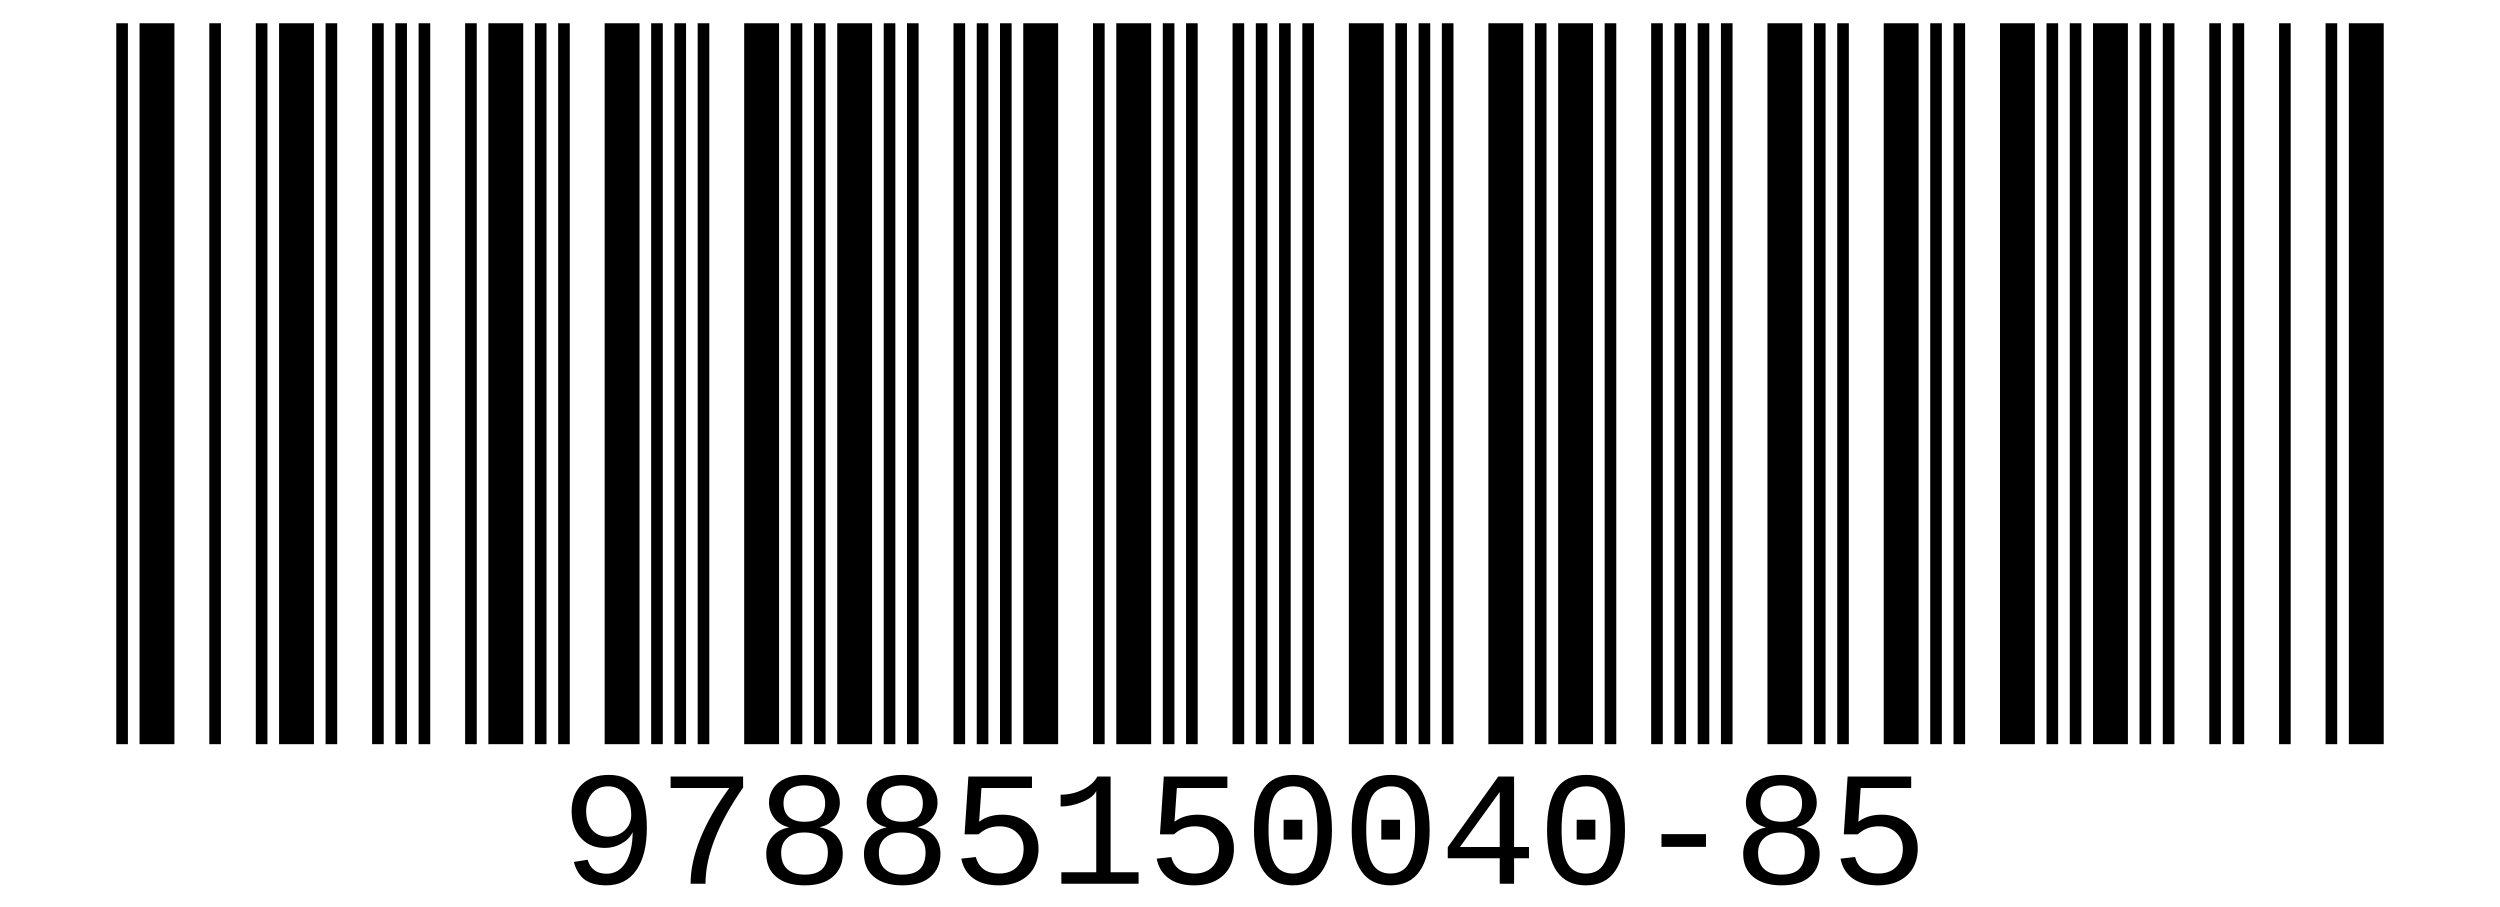
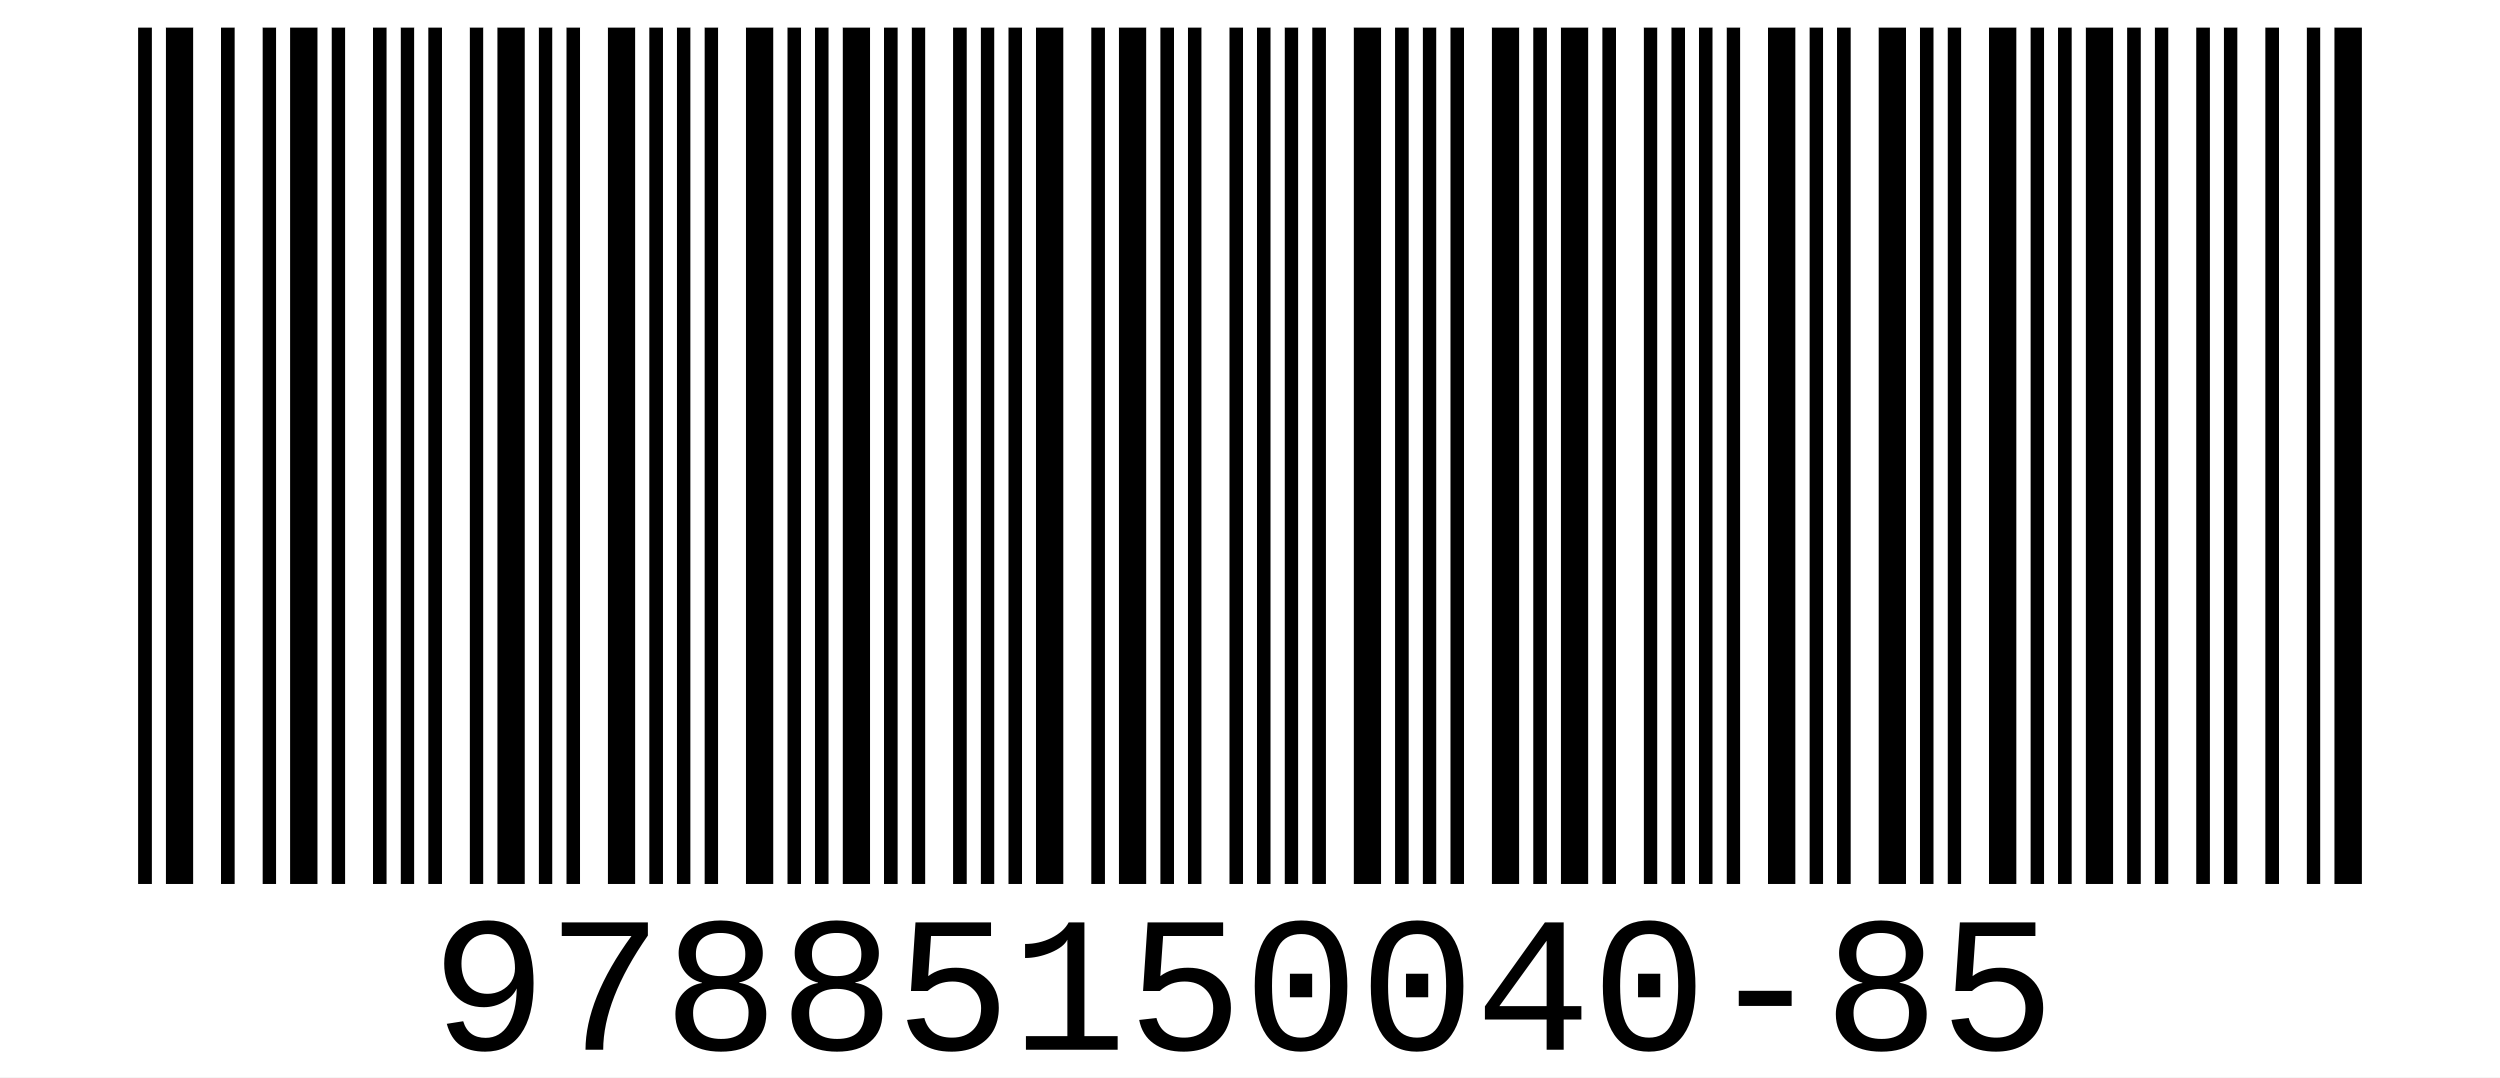
- <svg xmlns="http://www.w3.org/2000/svg" version="1.2" width="215" height="78" preserveAspectRatio="xMidYMid meet">
+ <svg xmlns="http://www.w3.org/2000/svg" version="1.2" width="181" height="78" preserveAspectRatio="xMidYMid meet">
  <style>text{font-family: 'Courier New', monospace;font-size: 14px;}</style>
-   <path fill="#ffffff" d="M0 0h215v68H0z" />
-   <path fill="#000000" d="m10 2h1v64h-1zm2 0h3v64h-3zm6 0h1v64h-1zm4 0h1v64h-1zm2 0h3v64h-3zm4 0h1v64h-1zm4 0h1v64h-1zm2 0h1v64h-1zm2 0h1v64h-1zm4 0h1v64h-1zm2 0h3v64h-3zm4 0h1v64h-1zm2 0h1v64h-1zm4 0h3v64h-3zm4 0h1v64h-1zm2 0h1v64h-1zm2 0h1v64h-1zm4 0h3v64h-3zm4 0h1v64h-1zm2 0h1v64h-1zm2 0h3v64h-3zm4 0h1v64h-1zm2 0h1v64h-1zm4 0h1v64h-1zm2 0h1v64h-1zm2 0h1v64h-1zm2 0h3v64h-3zm6 0h1v64h-1zm2 0h3v64h-3zm4 0h1v64h-1zm2 0h1v64h-1zm4 0h1v64h-1zm2 0h1v64h-1zm2 0h1v64h-1zm2 0h1v64h-1zm4 0h3v64h-3zm4 0h1v64h-1zm2 0h1v64h-1zm2 0h1v64h-1zm4 0h3v64h-3zm4 0h1v64h-1zm2 0h3v64h-3zm4 0h1v64h-1zm4 0h1v64h-1zm2 0h1v64h-1zm2 0h1v64h-1zm2 0h1v64h-1zm4 0h3v64h-3zm4 0h1v64h-1zm2 0h1v64h-1zm4 0h3v64h-3zm4 0h1v64h-1zm2 0h1v64h-1zm4 0h3v64h-3zm4 0h1v64h-1zm2 0h1v64h-1zm2 0h3v64h-3zm4 0h1v64h-1zm2 0h1v64h-1zm4 0h1v64h-1zm2 0h1v64h-1zm4 0h1v64h-1zm4 0h1v64h-1zm2 0h3v64h-3z" />
-   <path fill="#ffffff" d="M0 64h215v14H0z" />
-   <text x="107" y="76" class="small" text-anchor="middle">97885150040-85</text>Sorry, your browser does not support inline SVG.</svg>
+   <path fill="#ffffff" d="M0 0h181v68H0z" />
+   <path fill="#000000" d="M10 2h1v64h-1zM12 2h2v64h-2zM16 2h1v64h-1zM19 2h1v64h-1zM21 2h2v64h-2zM24 2h1v64h-1zM27 2h1v64h-1zM29 2h1v64h-1zM31 2h1v64h-1zM34 2h1v64h-1zM36 2h2v64h-2zM39 2h1v64h-1zM41 2h1v64h-1zM44 2h2v64h-2zM47 2h1v64h-1zM49 2h1v64h-1zM51 2h1v64h-1zM54 2h2v64h-2zM57 2h1v64h-1zM59 2h1v64h-1zM61 2h2v64h-2zM64 2h1v64h-1zM66 2h1v64h-1zM69 2h1v64h-1zM71 2h1v64h-1zM73 2h1v64h-1zM75 2h2v64h-2zM79 2h1v64h-1zM81 2h2v64h-2zM84 2h1v64h-1zM86 2h1v64h-1zM89 2h1v64h-1zM91 2h1v64h-1zM93 2h1v64h-1zM95 2h1v64h-1zM98 2h2v64h-2zM101 2h1v64h-1zM103 2h1v64h-1zM105 2h1v64h-1zM108 2h2v64h-2zM111 2h1v64h-1zM113 2h2v64h-2zM116 2h1v64h-1zM119 2h1v64h-1zM121 2h1v64h-1zM123 2h1v64h-1zM125 2h1v64h-1zM128 2h2v64h-2zM131 2h1v64h-1zM133 2h1v64h-1zM136 2h2v64h-2zM139 2h1v64h-1zM141 2h1v64h-1zM144 2h2v64h-2zM147 2h1v64h-1zM149 2h1v64h-1zM151 2h2v64h-2zM154 2h1v64h-1zM156 2h1v64h-1zM159 2h1v64h-1zM161 2h1v64h-1zM164 2h1v64h-1zM167 2h1v64h-1zM169 2h2v64h-2z" />
+   <path fill="#ffffff" d="M11 2h1v64h-1zM14 2h2v64h-2zM17 2h2v64h-2zM20 2h1v64h-1zM23 2h1v64h-1zM25 2h2v64h-2zM28 2h1v64h-1zM30 2h1v64h-1zM32 2h2v64h-2zM35 2h1v64h-1zM38 2h1v64h-1zM40 2h1v64h-1zM42 2h2v64h-2zM46 2h1v64h-1zM48 2h1v64h-1zM50 2h1v64h-1zM52 2h2v64h-2zM56 2h1v64h-1zM58 2h1v64h-1zM60 2h1v64h-1zM63 2h1v64h-1zM65 2h1v64h-1zM67 2h2v64h-2zM70 2h1v64h-1zM72 2h1v64h-1zM74 2h1v64h-1zM77 2h2v64h-2zM80 2h1v64h-1zM83 2h1v64h-1zM85 2h1v64h-1zM87 2h2v64h-2zM90 2h1v64h-1zM92 2h1v64h-1zM94 2h1v64h-1zM96 2h2v64h-2zM100 2h1v64h-1zM102 2h1v64h-1zM104 2h1v64h-1zM106 2h2v64h-2zM110 2h1v64h-1zM112 2h1v64h-1zM115 2h1v64h-1zM117 2h2v64h-2zM120 2h1v64h-1zM122 2h1v64h-1zM124 2h1v64h-1zM126 2h2v64h-2zM130 2h1v64h-1zM132 2h1v64h-1zM134 2h2v64h-2zM138 2h1v64h-1zM140 2h1v64h-1zM142 2h2v64h-2zM146 2h1v64h-1zM148 2h1v64h-1zM150 2h1v64h-1zM153 2h1v64h-1zM155 2h1v64h-1zM157 2h2v64h-2zM160 2h1v64h-1zM162 2h2v64h-2zM165 2h2v64h-2zM168 2h1v64h-1z" />
+   <path fill="#ffffff" d="M0 64h181v14H0z" />
+   <text x="90" y="76" class="small" text-anchor="middle">97885150040-85</text>Sorry, your browser does not support inline SVG.</svg>
